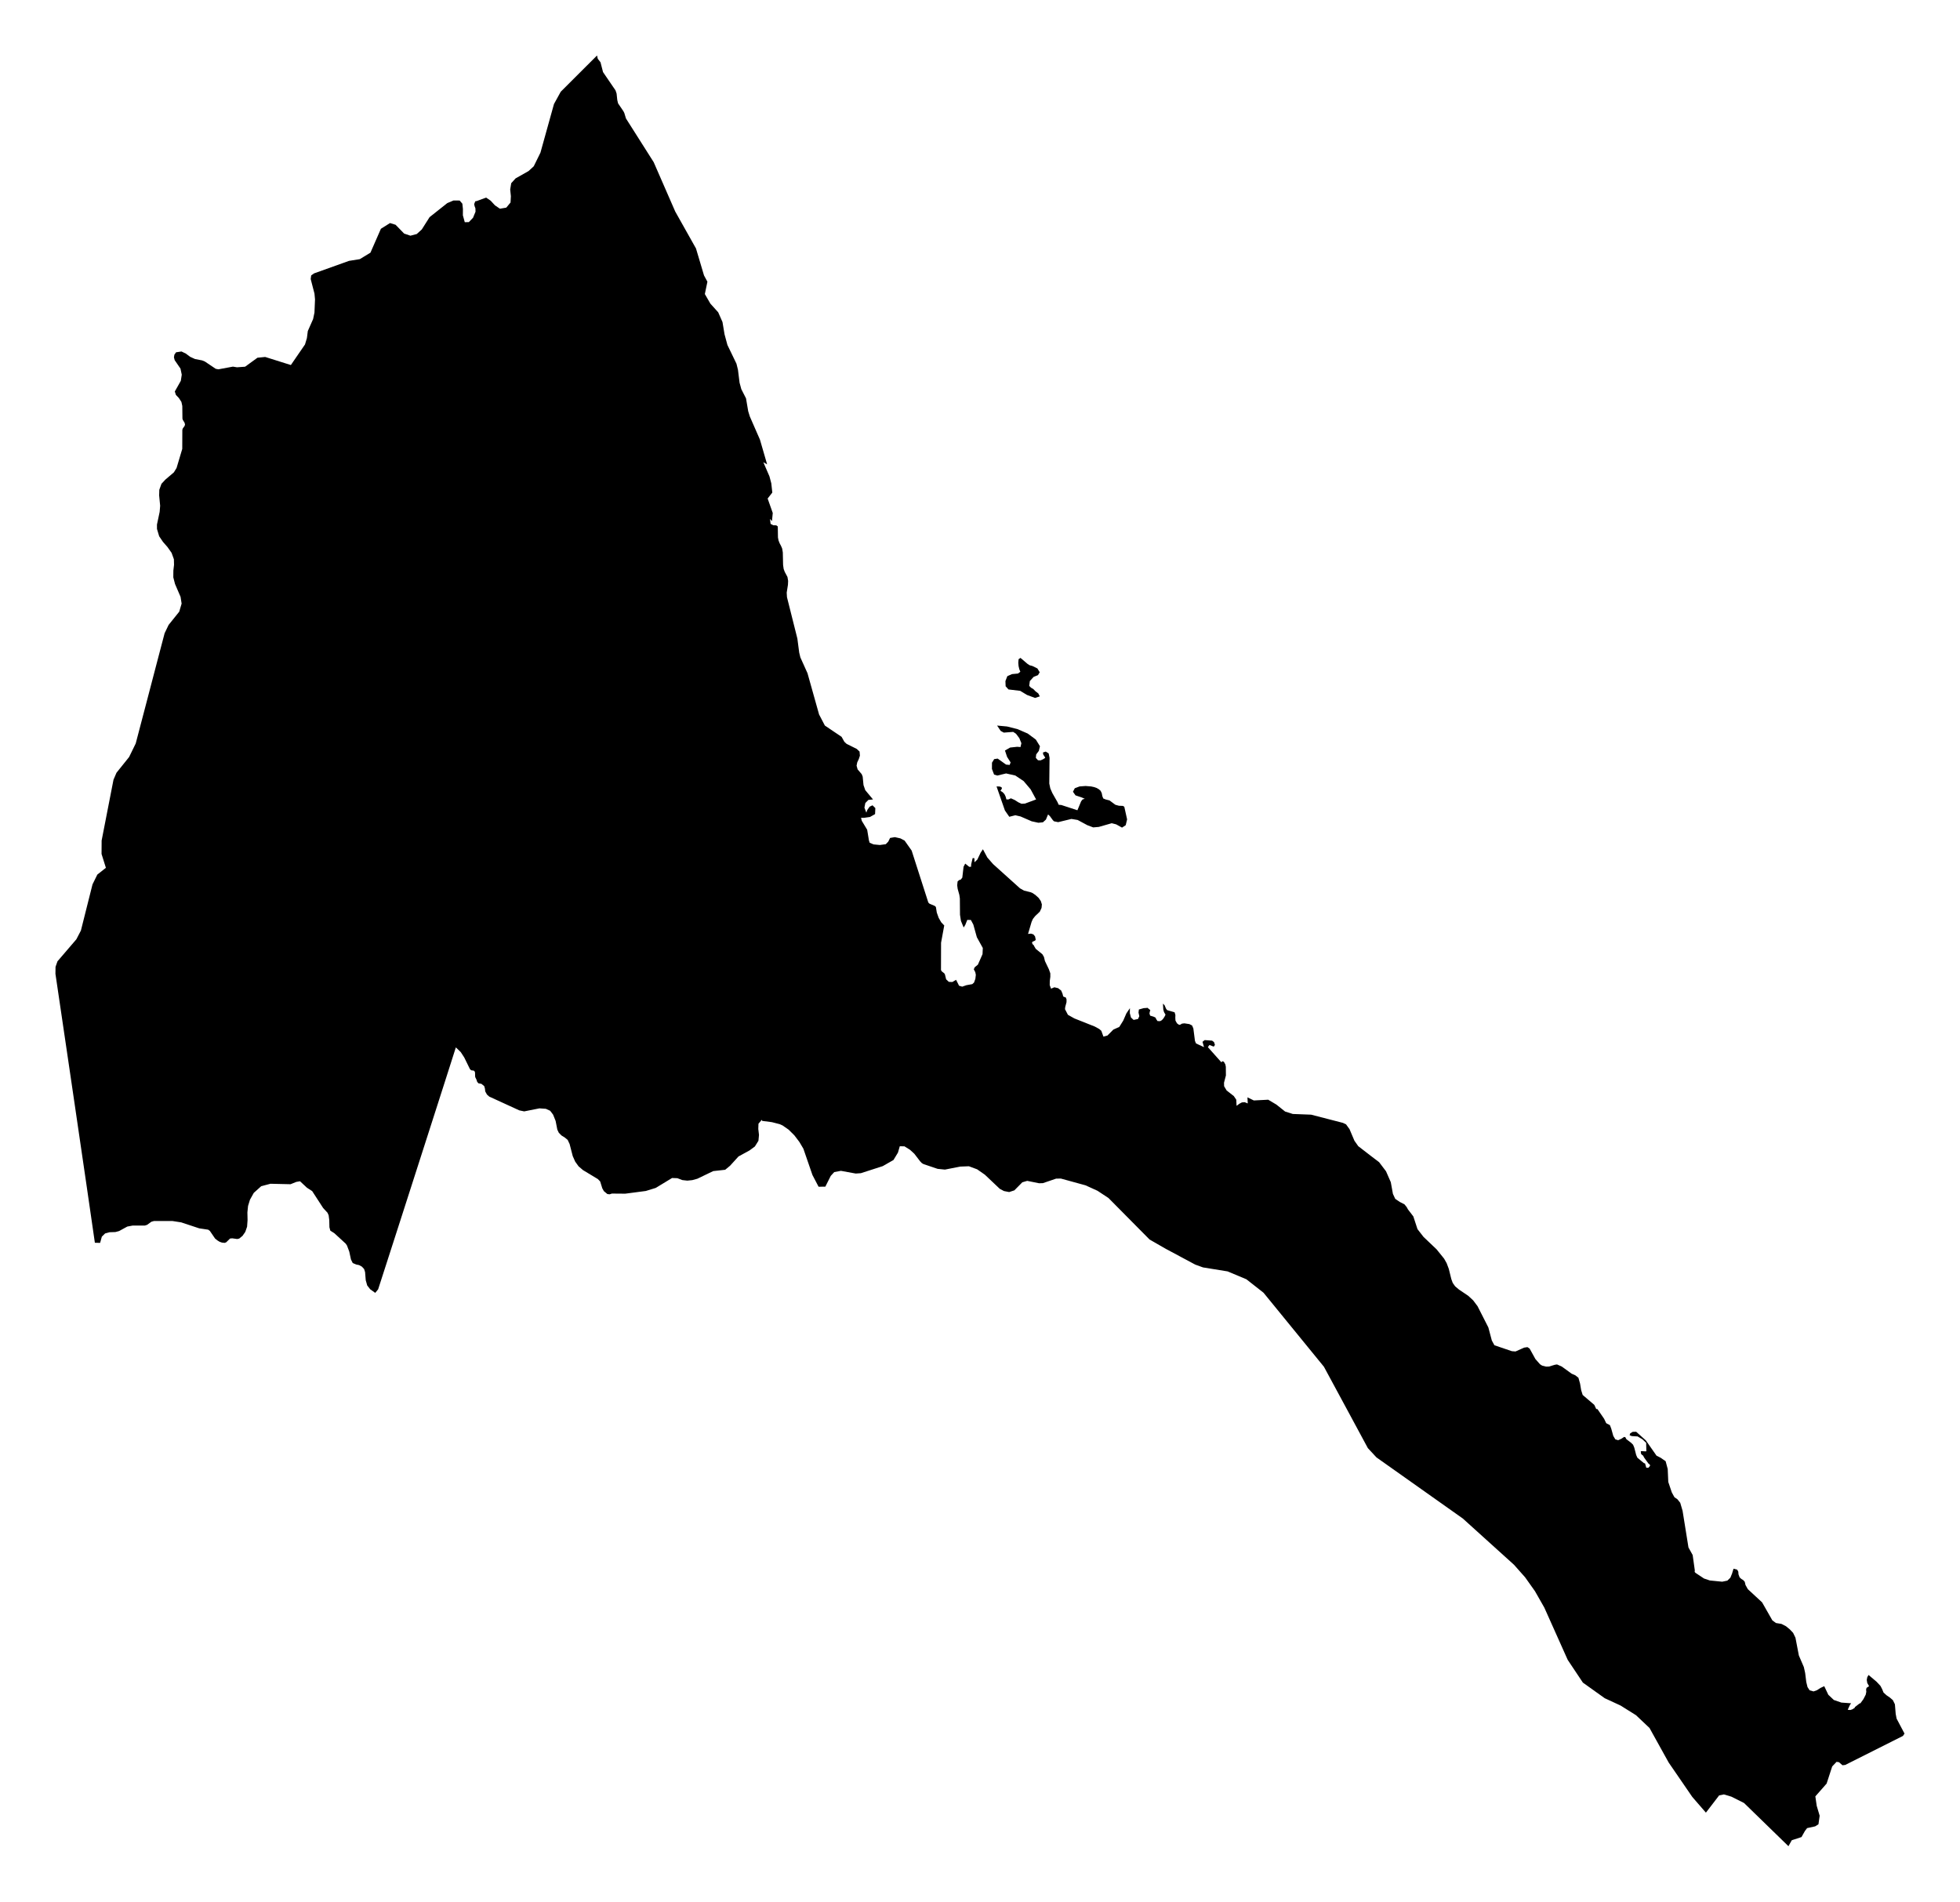
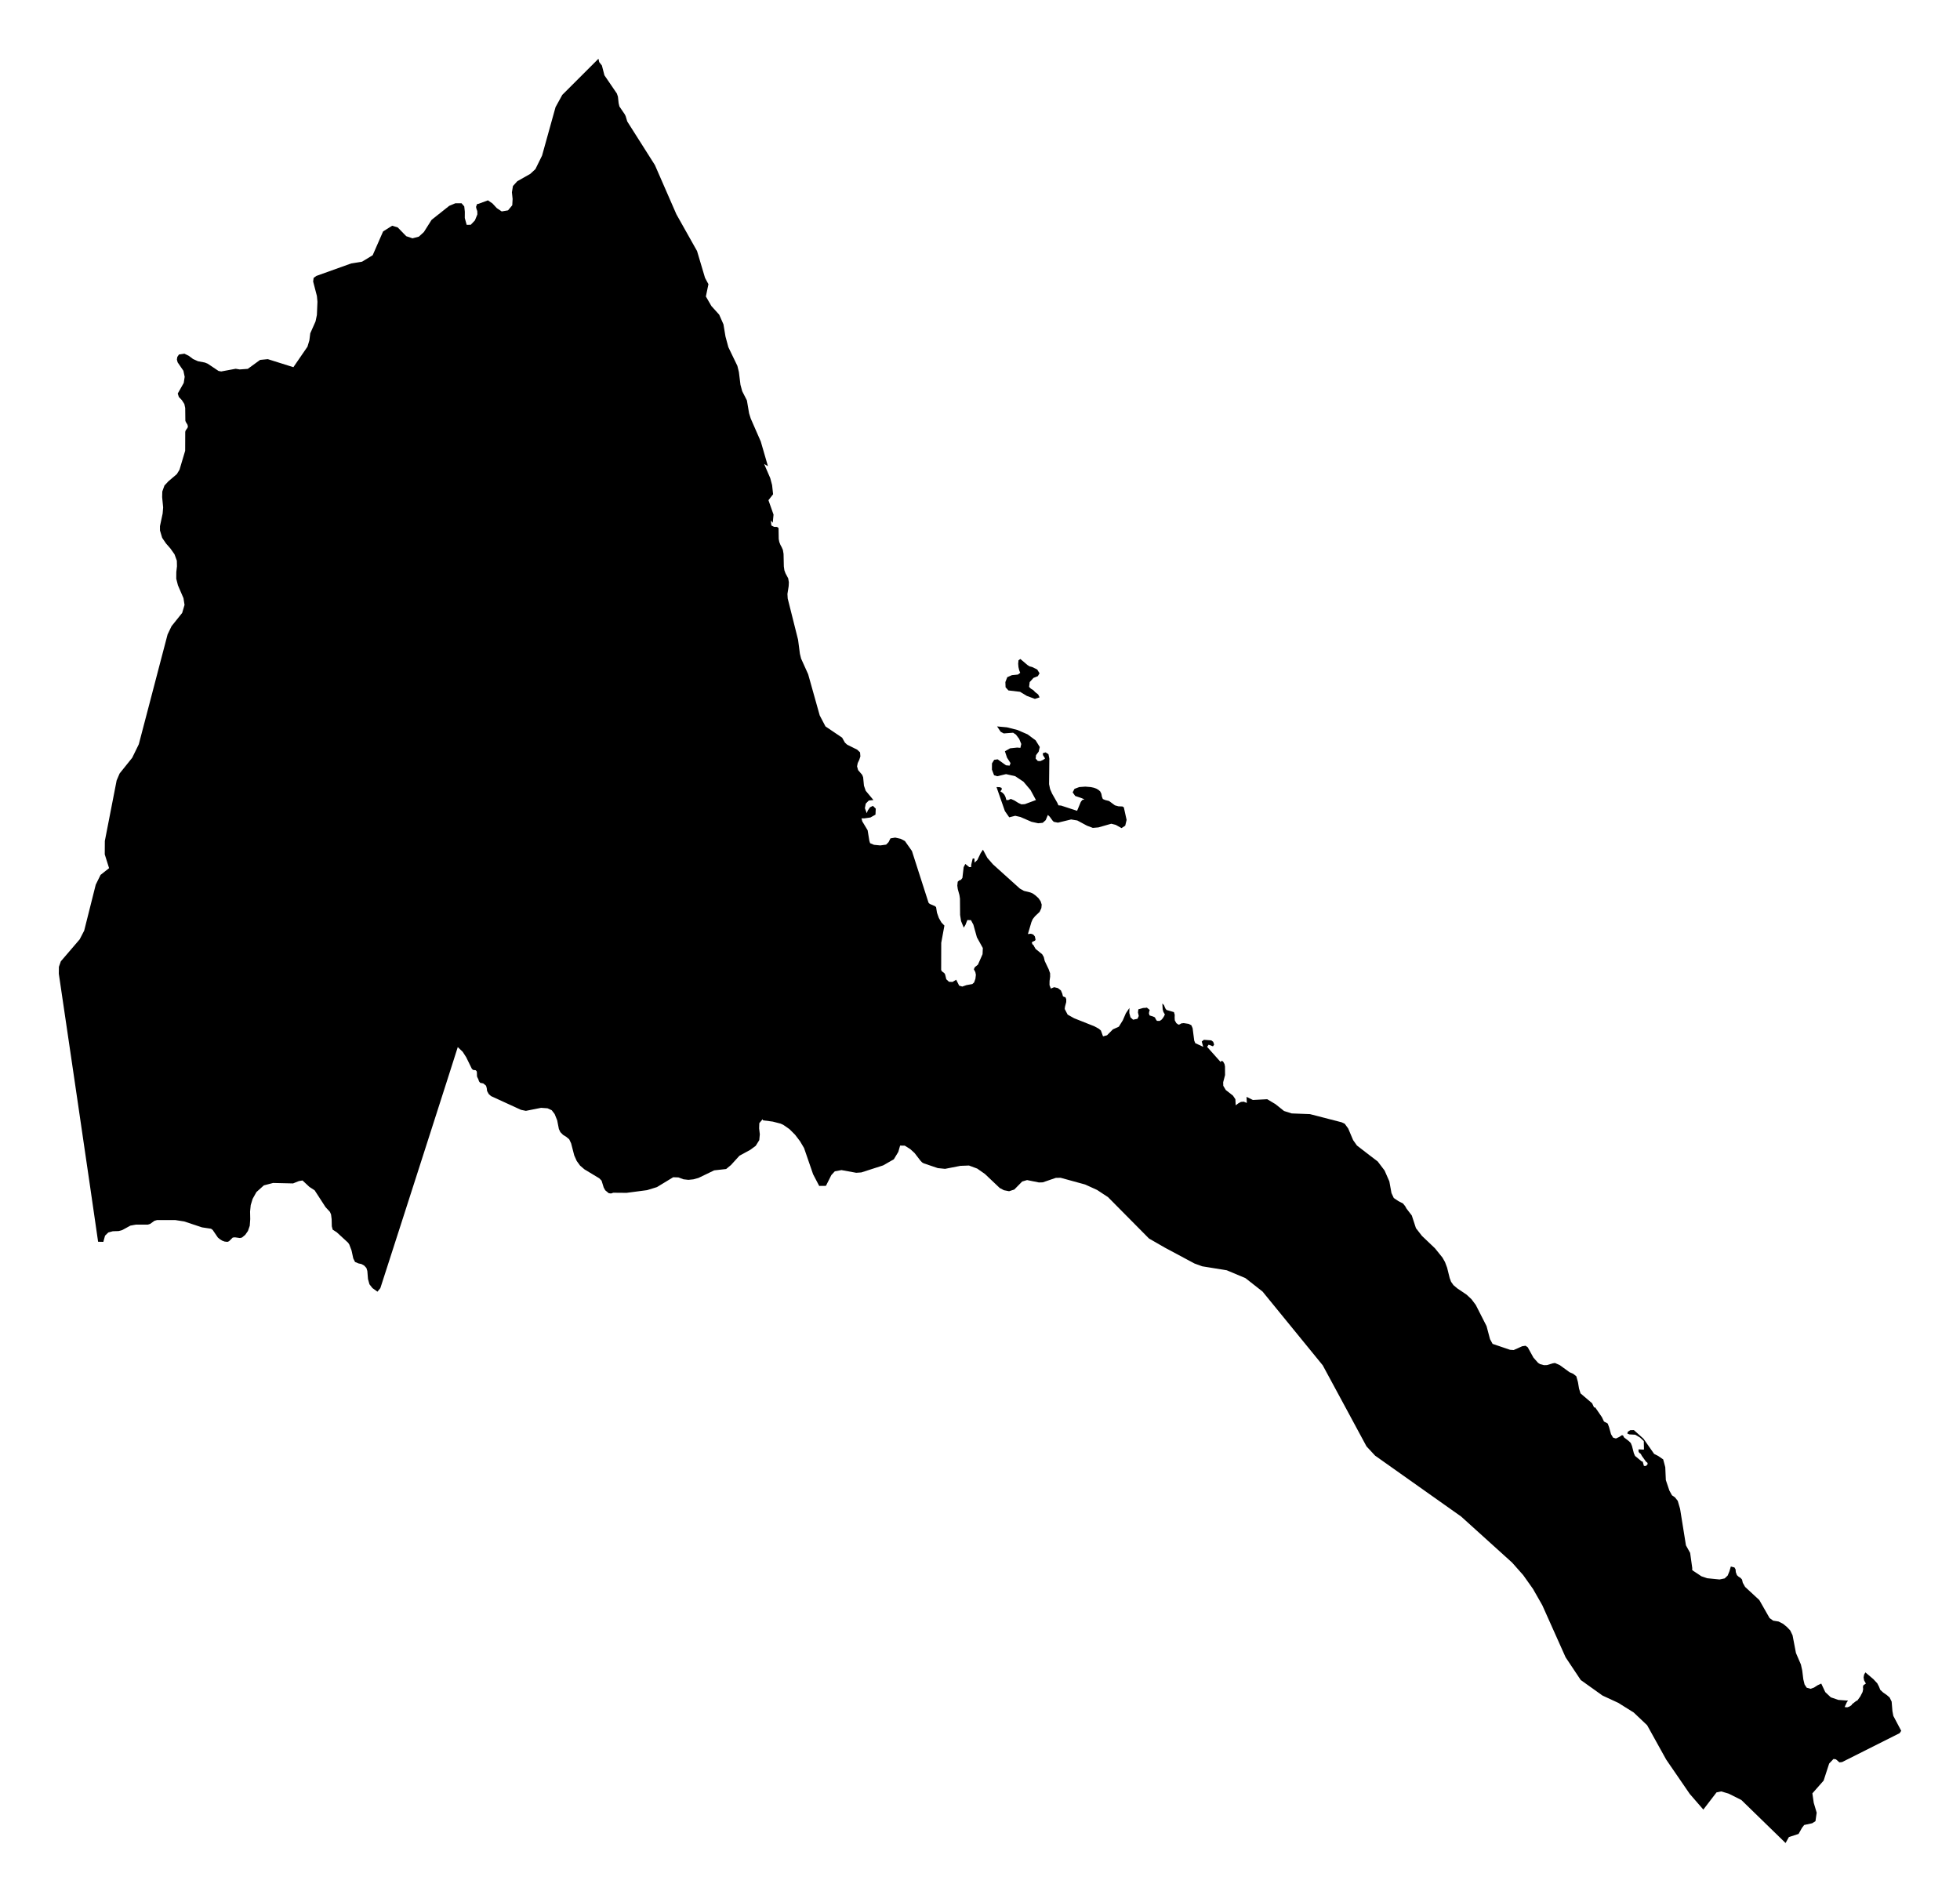
- <svg xmlns="http://www.w3.org/2000/svg" viewBox="5953.67 1889.62 194.48 188.69">
-   <path d="M6142.488,2061.866L6136.762,2064.744L6136.488,2064.775L6136.141,2064.471L6135.9,2064.437L6135.469,2064.891L6134.916,2066.592L6133.797,2067.863L6133.932,2068.799L6134.225,2069.785L6134.105,2070.632L6133.777,2070.838L6132.98,2071.012L6132.764,2071.295L6132.422,2071.901L6131.583,2072.174L6131.458,2072.215L6131.127,2072.806L6126.725,2068.523L6125.462,2067.89L6124.721,2067.669L6124.252,2067.765L6122.938,2069.477L6121.586,2067.918L6119.244,2064.506L6117.341,2061.076L6116.003,2059.809L6114.465,2058.847L6112.897,2058.122L6110.73,2056.575L6109.224,2054.316L6106.904,2049.132L6105.976,2047.504L6105,2046.128L6103.896,2044.882L6101.758,2042.95L6098.819,2040.294L6093.996,2036.881L6090.248,2034.228L6089.395,2033.308L6087.32,2029.46L6085.037,2025.235L6082.022,2021.54L6079.042,2017.889L6077.343,2016.555L6075.482,2015.773L6073.036,2015.377L6072.265,2015.097L6069.343,2013.533L6067.736,2012.609L6065.82,2010.675L6063.66,2008.493L6062.568,2007.773L6061.379,2007.232L6058.935,2006.561L6058.461,2006.568L6057.155,2007.015L6056.772,2007.027L6056.138,2006.899L6055.595,2006.789L6055.11,2006.931L6054.32,2007.731L6053.803,2007.9L6053.29,2007.801L6052.872,2007.579L6051.393,2006.178L6050.627,2005.644L6049.808,2005.34L6048.954,2005.373L6048.633,2005.436L6047.428,2005.671L6046.705,2005.598L6045.301,2005.123L6045.144,2005.032L6044.971,2004.852L6044.39,2004.096L6043.963,2003.706L6043.414,2003.363L6042.95,2003.356L6042.769,2003.985L6042.325,2004.719L6041.257,2005.329L6039.087,2006.028L6038.578,2006.063L6037.111,2005.795L6036.448,2005.917L6036.101,2006.295L6035.564,2007.364L6034.893,2007.372L6034.284,2006.207L6033.384,2003.597L6032.984,2002.923L6032.491,2002.274L6031.923,2001.71L6031.318,2001.29L6031.043,2001.166L6030.268,2000.966L6029.302,2000.84L6029.258,2000.731L6028.929,2001.119L6028.911,2001.643L6028.98,2002.23L6028.926,2002.81L6028.572,2003.378L6028.04,2003.771L6026.949,2004.367L6026.105,2005.293L6025.626,2005.689L6024.436,2005.821L6022.868,2006.577L6022.364,2006.716L6021.869,2006.767L6021.378,2006.712L6020.881,2006.525L6020.355,2006.506L6018.736,2007.489L6017.75,2007.793L6015.711,2008.061L6014.386,2008.05L6014.161,2008.124L6013.935,2008.096L6013.589,2007.809L6013.432,2007.527L6013.221,2006.847L6012.994,2006.613L6011.513,2005.72L6011.077,2005.345L6010.743,2004.881L6010.498,2004.328L6010.189,2003.134L6009.999,2002.729L6009.708,2002.486L6009.385,2002.287L6009.117,2002.015L6008.97,2001.707L6008.801,2000.842L6008.741,2000.692L6008.55,2000.217L6008.258,1999.834L6007.836,1999.641L6007.198,1999.595L6005.683,1999.896L6005.192,1999.793L6002.216,1998.428L6001.985,1998.223L6001.818,1997.914L6001.787,1997.638L6001.717,1997.392L6001.443,1997.165L6001.138,1997.107L6001.015,1996.956L6000.947,1996.746L6000.834,1996.518L6000.813,1996.421L6000.806,1996.088L6000.786,1995.959L6000.687,1995.852L6000.425,1995.818L6000.303,1995.707L5999.738,1994.553L5999.388,1994.012L5998.901,1993.546L5997.941,1996.556L5996.41,2001.33L5994.89,2006.064L5993.407,2010.677L5992.046,2014.901L5991.19,2017.552L5990.902,2017.903L5990.404,2017.547L5990.107,2017.169L5989.96,2016.647L5989.895,2015.843L5989.801,2015.542L5989.583,2015.304L5989.301,2015.148L5989.021,2015.091L5988.67,2014.943L5988.494,2014.59L5988.324,2013.803L5988.101,2013.212L5987.977,2013.024L5986.846,2011.985L5986.446,2011.729L5986.357,2011.394L5986.34,2010.677L5986.28,2010.208L5986.167,2009.953L5985.735,2009.486L5984.646,2007.807L5984.124,2007.468L5983.441,2006.829L5983.074,2006.892L5982.498,2007.123L5980.508,2007.077L5979.591,2007.317L5978.851,2007.982L5978.472,2008.661L5978.282,2009.282L5978.218,2009.922L5978.234,2010.677L5978.187,2011.336L5978.007,2011.855L5977.735,2012.246L5977.41,2012.513L5977.204,2012.56L5976.712,2012.491L5976.494,2012.513L5976.118,2012.882L5975.962,2012.943L5975.686,2012.913L5975.449,2012.827L5975.232,2012.692L5975.011,2012.513L5974.492,2011.753L5974.329,2011.634L5973.432,2011.499L5971.654,2010.909L5970.785,2010.774L5968.949,2010.774L5968.691,2010.846L5968.269,2011.152L5968.044,2011.224L5966.833,2011.224L5966.299,2011.325L5965.487,2011.769L5965.119,2011.868L5964.548,2011.886L5964.1,2012.006L5963.775,2012.325L5963.604,2012.943L5963.084,2012.931L5962.245,2007.147L5961.673,2003.248L5961.095,1999.297L5960.646,1996.245L5960.39,1994.505L5959.612,1989.231L5959.171,1986.245L5959.18,1985.554L5959.372,1985.006L5961.248,1982.819L5961.698,1981.951L5962.849,1977.371L5963.329,1976.398L5964.177,1975.728L5963.746,1974.354L5963.754,1973.023L5964.93,1966.992L5965.227,1966.297L5966.479,1964.737L5967.136,1963.391L5968.225,1959.241L5969.249,1955.326L5970.003,1952.454L5970.398,1951.63L5971.455,1950.312L5971.691,1949.512L5971.586,1948.841L5971.036,1947.566L5970.866,1946.903L5970.872,1946.231L5970.938,1945.667L5970.925,1945.11L5970.727,1944.564L5970.694,1944.474L5970.286,1943.896L5969.841,1943.388L5969.464,1942.832L5969.246,1942.103L5969.244,1941.67L5969.511,1940.413L5969.561,1939.805L5969.461,1938.778L5969.477,1938.219L5969.691,1937.625L5970.077,1937.209L5970.924,1936.488L5971.19,1936.053L5971.754,1934.162L5971.761,1932.277L5971.804,1932.137L5971.985,1931.885L5972.028,1931.755L5971.986,1931.571L5971.814,1931.288L5971.772,1931.167L5971.758,1929.903L5971.671,1929.502L5971.419,1929.113L5971.124,1928.804L5971.015,1928.464L5971.612,1927.406L5971.705,1926.797L5971.578,1926.195L5971.004,1925.358L5970.929,1925.078L5970.971,1924.827L5970.973,1924.813L5971.138,1924.577L5971.679,1924.495L5972.116,1924.708L5972.536,1925.024L5973.025,1925.246L5973.721,1925.379L5974.003,1925.495L5975.075,1926.214L5975.343,1926.265L5976.781,1925.998L5977.183,1926.064L5977.99,1926.006L5979.217,1925.114L5979.984,1925.039L5982.531,1925.84L5983.933,1923.799L5984.122,1923.17L5984.212,1922.467L5984.737,1921.282L5984.872,1920.637L5984.927,1919.324L5984.873,1918.751L5984.498,1917.308L5984.546,1916.949L5984.823,1916.75L5988.298,1915.505L5989.37,1915.334L5990.427,1914.691L5991.465,1912.32L5992.369,1911.752L5992.922,1911.923L5993.77,1912.796L5994.393,1913.007L5995.022,1912.841L5995.523,1912.385L5996.295,1911.166L5998.027,1909.792L5998.052,1909.772L5998.665,1909.514L5999.279,1909.517L5999.547,1909.831L5999.603,1910.355L5999.599,1910.985L5999.787,1911.666L6000.188,1911.661L6000.606,1911.226L6000.853,1910.624L6000.843,1910.293L6000.763,1910.077L6000.719,1909.877L6000.825,1909.595L6000.981,1909.566L6001.905,1909.225L6002.355,1909.533L6002.787,1910L6003.277,1910.329L6003.904,1910.222L6004.327,1909.714L6004.362,1909.09L6004.293,1908.423L6004.394,1907.801L6004.829,1907.32L6006.116,1906.593L6006.631,1906.119L6007.295,1904.767L6008.638,1899.941L6009.31,1898.72L6012.91,1895.125L6012.985,1895.455L6013.255,1895.799L6013.505,1896.772L6014.744,1898.587L6014.851,1898.903L6014.92,1899.549L6014.999,1899.878L6015.526,1900.653L6015.618,1900.835L6015.779,1901.371L6018.531,1905.71L6020.672,1910.614L6022.729,1914.273L6023.524,1916.946L6023.863,1917.574L6023.608,1918.797L6024.156,1919.747L6024.934,1920.61L6025.359,1921.574L6025.562,1922.791L6025.848,1923.85L6026.745,1925.707L6026.895,1926.315L6027.053,1927.593L6027.227,1928.233L6027.694,1929.149L6027.911,1930.429L6028.072,1930.948L6029.076,1933.243L6029.788,1935.697L6029.411,1935.482L6030.019,1936.888L6030.202,1937.58L6030.302,1938.494L6029.839,1939.086L6030.346,1940.521L6030.268,1941.328L6030.074,1941.113L6030.132,1941.602L6030.401,1941.738L6030.695,1941.747L6030.845,1941.855L6030.863,1942.95L6030.918,1943.243L6031.031,1943.531L6031.161,1943.773L6031.28,1944.047L6031.344,1944.437L6031.372,1945.682L6031.429,1946.077L6031.538,1946.368L6031.806,1946.869L6031.872,1947.26L6031.853,1947.646L6031.73,1948.425L6031.757,1948.873L6032.789,1952.983L6032.971,1954.375L6033.087,1954.851L6033.793,1956.417L6034.944,1960.517L6035.518,1961.613L6037.176,1962.731L6037.449,1963.219L6037.672,1963.428L6038.679,1963.93L6038.961,1964.195L6038.994,1964.602L6038.881,1964.944L6038.73,1965.259L6038.664,1965.592L6038.768,1965.963L6039.171,1966.432L6039.269,1966.676L6039.35,1967.514L6039.524,1968.019L6040.294,1968.944L6039.834,1968.991L6039.531,1969.3L6039.442,1969.758L6039.631,1970.252L6039.731,1969.983L6039.959,1969.661L6040.245,1969.525L6040.525,1969.802L6040.498,1970.398L6039.993,1970.682L6039.395,1970.768L6039.106,1970.77L6039.182,1971.068L6039.715,1971.951L6039.89,1973.012L6039.962,1973.241L6040.35,1973.404L6040.975,1973.464L6041.561,1973.384L6041.804,1973.134L6041.988,1972.764L6042.462,1972.684L6043.012,1972.807L6043.429,1973.027L6044.127,1974.016L6045.783,1979.173L6045.9,1979.288L6046.415,1979.505L6046.533,1979.612L6046.622,1980.165L6046.807,1980.688L6047.062,1981.134L6047.362,1981.448L6047.046,1983.164L6047.039,1985.864L6047.105,1985.992L6047.366,1986.197L6047.433,1986.314L6047.55,1986.794L6047.817,1987.042L6048.168,1987.059L6048.537,1986.84L6048.832,1987.428L6049.144,1987.519L6049.559,1987.375L6050.141,1987.27L6050.319,1987.111L6050.45,1986.744L6050.496,1986.348L6050.444,1986.087L6050.295,1985.795L6050.388,1985.591L6050.701,1985.336L6051.161,1984.294L6051.188,1983.682L6050.598,1982.616L6050.246,1981.353L6050.003,1980.902L6049.647,1980.896L6049.455,1981.381L6049.289,1981.65L6049.021,1981L6048.925,1980.387L6048.911,1978.761L6048.859,1978.41L6048.694,1977.813L6048.646,1977.462L6048.688,1977.078L6048.83,1976.952L6049.006,1976.891L6049.154,1976.7L6049.279,1975.624L6049.443,1975.31L6049.838,1975.625L6050.022,1975.625L6050.036,1975.374L6050.18,1974.767L6050.342,1974.767L6050.357,1974.867L6050.362,1975.177L6050.646,1974.91L6050.968,1974.237L6051.199,1973.887L6051.635,1974.702L6052.205,1975.356L6054.877,1977.762L6055.281,1977.99L6055.906,1978.143L6056.125,1978.23L6056.403,1978.42L6056.73,1978.715L6056.946,1979.03L6057.05,1979.36L6057.017,1979.709L6056.841,1980.083L6056.382,1980.519L6056.156,1980.804L6056.025,1981.103L6055.677,1982.288L6055.975,1982.257L6056.205,1982.333L6056.37,1982.529L6056.439,1982.854L6056.378,1982.948L6056.108,1983.067L6056.072,1983.167L6056.127,1983.303L6056.259,1983.428L6056.289,1983.509L6056.444,1983.77L6057.1,1984.304L6057.257,1984.576L6057.353,1984.976L6057.743,1985.792L6057.887,1986.197L6057.889,1986.548L6057.834,1986.959L6057.828,1987.368L6057.961,1987.72L6058.289,1987.582L6058.66,1987.67L6058.966,1987.908L6059.1,1988.227L6059.165,1988.489L6059.286,1988.549L6059.412,1988.581L6059.496,1988.774L6059.494,1989.061L6059.367,1989.532L6059.342,1989.752L6059.634,1990.313L6060.274,1990.672L6062.299,1991.477L6062.741,1991.719L6062.947,1991.9L6063.158,1992.478L6063.555,1992.37L6064.138,1991.783L6064.732,1991.514L6065.125,1990.884L6065.434,1990.172L6065.786,1989.652L6065.776,1990.152L6065.893,1990.586L6066.153,1990.82L6066.588,1990.728L6066.717,1990.451L6066.638,1990.093L6066.675,1989.786L6067.151,1989.652L6067.439,1989.633L6067.519,1989.614L6067.81,1989.848L6067.771,1989.956L6067.725,1990.178L6067.791,1990.394L6068.123,1990.494L6068.322,1990.586L6068.412,1990.772L6068.525,1990.933L6068.781,1990.943L6068.953,1990.847L6069.102,1990.682L6069.224,1990.49L6069.317,1990.298L6069.169,1990.044L6069.098,1989.793L6069.063,1989.204L6069.221,1989.36L6069.367,1989.701L6069.479,1989.848L6070.219,1990.063L6070.298,1990.331L6070.289,1990.605L6070.305,1990.884L6070.456,1991.159L6070.669,1991.312L6070.803,1991.281L6070.949,1991.189L6071.19,1991.159L6071.685,1991.235L6071.952,1991.37L6072.08,1991.666L6072.239,1992.899L6072.343,1993.154L6073.137,1993.521L6072.988,1992.992L6073.205,1992.821L6073.94,1992.876L6074.13,1993.021L6074.222,1993.298L6074.104,1993.471L6073.677,1993.306L6073.521,1993.521L6074.88,1995.046L6074.89,1994.974L6074.979,1994.918L6075.109,1994.975L6075.257,1995.241L6075.303,1995.477L6075.31,1996.333L6075.122,1997.048L6075.132,1997.4L6075.382,1997.82L6076.095,1998.377L6076.338,1998.737L6076.369,1999.344L6076.644,1999.139L6076.895,1999.006L6077.169,1998.983L6077.477,1999.107L6077.448,1998.502L6078.079,1998.811L6079.509,1998.738L6080.324,1999.224L6081.183,1999.91L6081.947,2000.152L6083.764,2000.221L6086.916,2001.034L6087.229,2001.18L6087.575,2001.658L6088.064,2002.812L6088.442,2003.347L6089.682,2004.305L6090.513,2004.937L6091.197,2005.839L6091.671,2006.921L6091.882,2008.082L6092.111,2008.574L6092.568,2008.884L6093.025,2009.117L6093.243,2009.383L6093.372,2009.619L6093.906,2010.315L6094.319,2011.578L6094.915,2012.346L6096.212,2013.581L6096.96,2014.507L6097.213,2014.955L6097.424,2015.516L6097.678,2016.54L6097.816,2016.914L6098.055,2017.253L6098.438,2017.576L6099.359,2018.197L6099.847,2018.65L6100.276,2019.221L6101.351,2021.333L6101.697,2022.634L6101.953,2023.102L6103.689,2023.691L6104.049,2023.717L6104.897,2023.337L6105.23,2023.287L6105.449,2023.435L6106.02,2024.47L6106.478,2024.988L6106.683,2025.119L6107.073,2025.22L6107.368,2025.212L6107.957,2025.036L6108.165,2025.005L6108.639,2025.215L6109.619,2025.925L6109.975,2026.079L6110.288,2026.326L6110.451,2026.902L6110.56,2027.554L6110.709,2028.031L6111.864,2029.017L6112.056,2029.429L6112.175,2029.434L6112.837,2030.396L6113.041,2030.826L6113.104,2030.868L6113.35,2030.991L6113.418,2031.039L6113.553,2031.402L6113.747,2032.097L6113.951,2032.437L6114.233,2032.524L6114.557,2032.373L6114.824,2032.197L6114.941,2032.222L6115.045,2032.419L6115.526,2032.788L6115.712,2032.972L6115.832,2033.264L6116.019,2033.991L6116.139,2034.26L6116.787,2034.796L6116.9,2034.827L6117.023,2035.258L6117.235,2035.256L6117.397,2035.065L6117.372,2034.944L6117.226,2034.826L6116.815,2034.255L6116.714,2034.067L6116.659,2034.012L6116.571,2033.959L6116.494,2033.848L6116.477,2033.617L6116.562,2033.606L6116.937,2033.629L6117.028,2033.617L6117.009,2032.783L6116.632,2032.427L6116.159,2032.148L6115.58,2032.115L6115.366,2032.028L6115.423,2031.847L6115.665,2031.694L6116.02,2031.685L6116.978,2032.542L6118.04,2034.059L6118.439,2034.26L6118.941,2034.606L6119.148,2035.381L6119.204,2036.663L6119.554,2037.703L6119.815,2038.179L6120.111,2038.382L6120.389,2038.73L6120.623,2039.528L6121.207,2043.166L6121.624,2043.916L6121.838,2045.444L6121.82,2045.588L6121.894,2045.677L6122.748,2046.245L6123.326,2046.44L6124.555,2046.562L6125.065,2046.455L6125.363,2046.17L6125.531,2045.759L6125.677,2045.273L6126.038,2045.365L6126.15,2045.563L6126.171,2045.832L6126.283,2046.131L6126.45,2046.286L6126.637,2046.4L6126.791,2046.568L6126.867,2046.893L6127.098,2047.303L6128.513,2048.612L6129.535,2050.405L6129.893,2050.662L6130.433,2050.75L6130.884,2050.981L6131.266,2051.296L6131.59,2051.637L6131.824,2052.122L6132.161,2053.883L6132.655,2055.031L6132.786,2055.621L6132.896,2056.512L6133.019,2057.016L6133.23,2057.339L6133.617,2057.449L6133.962,2057.326L6134.305,2057.104L6134.68,2056.928L6135.082,2057.78L6135.632,2058.298L6136.38,2058.556L6137.349,2058.626L6137.229,2058.786L6137.01,2059.27L6137.267,2059.293L6137.472,2059.224L6137.732,2059.055L6137.702,2059.018L6138.187,2058.641L6138.269,2058.626L6138.566,2058.216L6138.796,2057.769L6138.854,2057.481L6138.833,2057.269L6138.878,2057.095L6139.127,2056.928L6138.949,2056.614L6138.898,2056.31L6138.949,2056.036L6139.077,2055.816L6139.874,2056.49L6140.261,2056.906L6140.429,2057.231L6140.561,2057.559L6140.854,2057.826L6141.202,2058.066L6141.489,2058.314L6141.691,2058.726L6141.769,2059.677L6141.859,2060.149L6142.644,2061.633ZM6064.691,1969.569L6065.086,1969.584L6065.228,1969.668L6065.506,1970.922L6065.369,1971.497L6065.002,1971.739L6064.993,1971.734L6064.422,1971.416L6064.232,1971.367L6063.98,1971.303L6062.698,1971.67L6062.144,1971.718L6061.559,1971.498L6060.598,1970.98L6059.98,1970.878L6058.667,1971.197L6058.398,1971.143L6058.25,1971.112L6058.137,1970.998L6057.966,1970.765L6057.851,1970.606L6057.784,1970.542L6057.667,1970.431L6057.665,1970.428L6057.449,1970.945L6057.153,1971.212L6056.701,1971.257L6056.037,1971.112L6054.927,1970.63L6054.786,1970.598L6054.415,1970.513L6053.82,1970.663L6053.816,1970.663L6053.571,1970.312L6053.383,1970.04L6052.551,1967.654L6052.857,1967.661L6053.048,1967.729L6053.08,1967.847L6053.085,1967.865L6052.937,1968.084L6053.16,1968.226L6053.334,1968.415L6053.399,1968.547L6053.45,1968.652L6053.531,1968.944L6053.533,1968.944L6053.729,1968.944L6053.977,1968.831L6054.338,1968.991L6054.724,1969.233L6055.032,1969.374L6055.034,1969.373L6055.372,1969.354L6056.477,1968.944L6055.935,1967.945L6055.239,1967.122L6054.412,1966.569L6053.498,1966.364L6052.625,1966.574L6052.306,1966.474L6052.094,1965.915L6052.099,1965.294L6052.317,1964.942L6052.664,1964.89L6053.325,1965.363L6053.497,1965.485L6053.854,1965.518L6053.946,1965.267L6053.597,1964.721L6053.422,1964.195L6053.386,1964.089L6053.899,1963.794L6054.6,1963.72L6054.894,1963.743L6054.929,1963.745L6055.016,1963.362L6054.811,1962.861L6054.484,1962.427L6054.206,1962.243L6054.204,1962.241L6053.271,1962.312L6052.962,1962.144L6052.609,1961.616L6052.607,1961.613L6053.591,1961.704L6054.644,1961.97L6055.643,1962.404L6056.26,1962.861L6056.449,1963.002L6056.725,1963.449L6056.86,1963.668L6056.858,1963.67L6056.748,1964.126L6056.487,1964.473L6056.45,1964.819L6056.665,1965.056L6056.919,1965.067L6057.166,1964.956L6057.38,1964.819L6057.328,1964.704L6057.186,1964.491L6057.154,1964.287L6057.433,1964.195L6057.723,1964.376L6057.805,1964.782L6057.811,1964.816L6057.785,1967.368L6057.886,1967.85L6058.048,1968.22L6058.083,1968.303L6058.605,1969.218L6058.717,1969.472L6058.98,1969.495L6060.575,1970.017L6060.941,1969.136L6061.086,1968.944L6061.307,1968.877L6060.937,1968.723L6060.385,1968.538L6060.135,1968.181L6060.133,1968.18L6060.316,1967.831L6060.787,1967.654L6061.387,1967.609L6061.937,1967.654L6062.241,1967.719L6062.488,1967.807L6062.594,1967.869L6062.695,1967.927L6062.875,1968.084L6062.992,1968.322L6063.046,1968.607L6063.139,1968.845L6063.375,1968.944L6063.76,1969.041L6064.341,1969.472ZM6056.23,1956.784L6055.854,1957.199L6055.794,1957.675L6055.971,1957.855L6056.21,1957.998L6056.41,1958.208L6056.697,1958.429L6056.843,1958.718L6056.373,1958.872L6055.572,1958.575L6054.897,1958.167L6053.738,1958.03L6053.453,1957.716L6053.433,1957.196L6053.622,1956.712L6054.084,1956.507L6054.683,1956.45L6054.912,1956.276L6054.807,1956.012L6054.736,1955.705L6054.708,1955.374L6054.74,1955.028L6054.927,1954.898L6055.635,1955.501L6055.838,1955.63L6056.108,1955.701L6056.605,1955.946L6056.834,1956.322L6056.665,1956.609Z" fill="#000000" />
+ <svg xmlns="http://www.w3.org/2000/svg" viewBox="0 0 1000.00 970.33">
+   <g transform="translate(30.00 30.00) scale(5.123386) translate(-5959.17 -1895.13)">
+     <path d="M6142.488,2061.866L6136.762,2064.744L6136.488,2064.775L6136.141,2064.471L6135.9,2064.437L6135.469,2064.891L6134.916,2066.592L6133.797,2067.863L6133.932,2068.799L6134.225,2069.785L6134.105,2070.632L6133.777,2070.838L6132.98,2071.012L6132.764,2071.295L6132.422,2071.901L6131.583,2072.174L6131.458,2072.215L6131.127,2072.806L6126.725,2068.523L6125.462,2067.89L6124.721,2067.669L6124.252,2067.765L6122.938,2069.477L6121.586,2067.918L6119.244,2064.506L6117.341,2061.076L6116.003,2059.809L6114.465,2058.847L6112.897,2058.122L6110.73,2056.575L6109.224,2054.316L6106.904,2049.132L6105.976,2047.504L6105,2046.128L6103.896,2044.882L6101.758,2042.95L6098.819,2040.294L6093.996,2036.881L6090.248,2034.228L6089.395,2033.308L6087.32,2029.46L6085.037,2025.235L6082.022,2021.54L6079.042,2017.889L6077.343,2016.555L6075.482,2015.773L6073.036,2015.377L6072.265,2015.097L6069.343,2013.533L6067.736,2012.609L6065.82,2010.675L6063.66,2008.493L6062.568,2007.773L6061.379,2007.232L6058.935,2006.561L6058.461,2006.568L6057.155,2007.015L6056.772,2007.027L6056.138,2006.899L6055.595,2006.789L6055.11,2006.931L6054.32,2007.731L6053.803,2007.9L6053.29,2007.801L6052.872,2007.579L6051.393,2006.178L6050.627,2005.644L6049.808,2005.34L6048.954,2005.373L6048.633,2005.436L6047.428,2005.671L6046.705,2005.598L6045.301,2005.123L6045.144,2005.032L6044.971,2004.852L6044.39,2004.096L6043.963,2003.706L6043.414,2003.363L6042.95,2003.356L6042.769,2003.985L6042.325,2004.719L6041.257,2005.329L6039.087,2006.028L6038.578,2006.063L6037.111,2005.795L6036.448,2005.917L6036.101,2006.295L6035.564,2007.364L6034.893,2007.372L6034.284,2006.207L6033.384,2003.597L6032.984,2002.923L6032.491,2002.274L6031.923,2001.71L6031.318,2001.29L6031.043,2001.166L6030.268,2000.966L6029.302,2000.84L6029.258,2000.731L6028.929,2001.119L6028.911,2001.643L6028.98,2002.23L6028.926,2002.81L6028.572,2003.378L6028.04,2003.771L6026.949,2004.367L6026.105,2005.293L6025.626,2005.689L6024.436,2005.821L6022.868,2006.577L6022.364,2006.716L6021.869,2006.767L6021.378,2006.712L6020.881,2006.525L6020.355,2006.506L6018.736,2007.489L6017.75,2007.793L6015.711,2008.061L6014.386,2008.05L6014.161,2008.124L6013.935,2008.096L6013.589,2007.809L6013.432,2007.527L6013.221,2006.847L6012.994,2006.613L6011.513,2005.72L6011.077,2005.345L6010.743,2004.881L6010.498,2004.328L6010.189,2003.134L6009.999,2002.729L6009.708,2002.486L6009.385,2002.287L6009.117,2002.015L6008.97,2001.707L6008.801,2000.842L6008.741,2000.692L6008.55,2000.217L6008.258,1999.834L6007.836,1999.641L6007.198,1999.595L6005.683,1999.896L6005.192,1999.793L6002.216,1998.428L6001.985,1998.223L6001.818,1997.914L6001.787,1997.638L6001.717,1997.392L6001.443,1997.165L6001.138,1997.107L6001.015,1996.956L6000.947,1996.746L6000.834,1996.518L6000.813,1996.421L6000.806,1996.088L6000.786,1995.959L6000.687,1995.852L6000.425,1995.818L6000.303,1995.707L5999.738,1994.553L5999.388,1994.012L5998.901,1993.546L5997.941,1996.556L5996.41,2001.33L5994.89,2006.064L5993.407,2010.677L5992.046,2014.901L5991.19,2017.552L5990.902,2017.903L5990.404,2017.547L5990.107,2017.169L5989.96,2016.647L5989.895,2015.843L5989.801,2015.542L5989.583,2015.304L5989.301,2015.148L5989.021,2015.091L5988.67,2014.943L5988.494,2014.59L5988.324,2013.803L5988.101,2013.212L5987.977,2013.024L5986.846,2011.985L5986.446,2011.729L5986.357,2011.394L5986.34,2010.677L5986.28,2010.208L5986.167,2009.953L5985.735,2009.486L5984.646,2007.807L5984.124,2007.468L5983.441,2006.829L5983.074,2006.892L5982.498,2007.123L5980.508,2007.077L5979.591,2007.317L5978.851,2007.982L5978.472,2008.661L5978.282,2009.282L5978.218,2009.922L5978.234,2010.677L5978.187,2011.336L5978.007,2011.855L5977.735,2012.246L5977.41,2012.513L5977.204,2012.56L5976.712,2012.491L5976.494,2012.513L5976.118,2012.882L5975.962,2012.943L5975.686,2012.913L5975.449,2012.827L5975.232,2012.692L5975.011,2012.513L5974.492,2011.753L5974.329,2011.634L5973.432,2011.499L5971.654,2010.909L5970.785,2010.774L5968.949,2010.774L5968.691,2010.846L5968.269,2011.152L5968.044,2011.224L5966.833,2011.224L5966.299,2011.325L5965.487,2011.769L5965.119,2011.868L5964.548,2011.886L5964.1,2012.006L5963.775,2012.325L5963.604,2012.943L5963.084,2012.931L5962.245,2007.147L5961.673,2003.248L5961.095,1999.297L5960.646,1996.245L5960.39,1994.505L5959.612,1989.231L5959.171,1986.245L5959.18,1985.554L5959.372,1985.006L5961.248,1982.819L5961.698,1981.951L5962.849,1977.371L5963.329,1976.398L5964.177,1975.728L5963.746,1974.354L5963.754,1973.023L5964.93,1966.992L5965.227,1966.297L5966.479,1964.737L5967.136,1963.391L5968.225,1959.241L5969.249,1955.326L5970.003,1952.454L5970.398,1951.63L5971.455,1950.312L5971.691,1949.512L5971.586,1948.841L5971.036,1947.566L5970.866,1946.903L5970.872,1946.231L5970.938,1945.667L5970.925,1945.11L5970.727,1944.564L5970.694,1944.474L5970.286,1943.896L5969.841,1943.388L5969.464,1942.832L5969.246,1942.103L5969.244,1941.67L5969.511,1940.413L5969.561,1939.805L5969.461,1938.778L5969.477,1938.219L5969.691,1937.625L5970.077,1937.209L5970.924,1936.488L5971.19,1936.053L5971.754,1934.162L5971.761,1932.277L5971.804,1932.137L5971.985,1931.885L5972.028,1931.755L5971.986,1931.571L5971.814,1931.288L5971.772,1931.167L5971.758,1929.903L5971.671,1929.502L5971.419,1929.113L5971.124,1928.804L5971.015,1928.464L5971.612,1927.406L5971.705,1926.797L5971.578,1926.195L5971.004,1925.358L5970.929,1925.078L5970.971,1924.827L5970.973,1924.813L5971.138,1924.577L5971.679,1924.495L5972.116,1924.708L5972.536,1925.024L5973.025,1925.246L5973.721,1925.379L5974.003,1925.495L5975.075,1926.214L5975.343,1926.265L5976.781,1925.998L5977.183,1926.064L5977.99,1926.006L5979.217,1925.114L5979.984,1925.039L5982.531,1925.84L5983.933,1923.799L5984.122,1923.17L5984.212,1922.467L5984.737,1921.282L5984.872,1920.637L5984.927,1919.324L5984.873,1918.751L5984.498,1917.308L5984.546,1916.949L5984.823,1916.75L5988.298,1915.505L5989.37,1915.334L5990.427,1914.691L5991.465,1912.32L5992.369,1911.752L5992.922,1911.923L5993.77,1912.796L5994.393,1913.007L5995.022,1912.841L5995.523,1912.385L5996.295,1911.166L5998.027,1909.792L5998.052,1909.772L5998.665,1909.514L5999.279,1909.517L5999.547,1909.831L5999.603,1910.355L5999.599,1910.985L5999.787,1911.666L6000.188,1911.661L6000.606,1911.226L6000.853,1910.624L6000.843,1910.293L6000.763,1910.077L6000.719,1909.877L6000.825,1909.595L6000.981,1909.566L6001.905,1909.225L6002.355,1909.533L6002.787,1910L6003.277,1910.329L6003.904,1910.222L6004.327,1909.714L6004.362,1909.09L6004.293,1908.423L6004.394,1907.801L6004.829,1907.32L6006.116,1906.593L6006.631,1906.119L6007.295,1904.767L6008.638,1899.941L6009.31,1898.72L6012.91,1895.125L6012.985,1895.455L6013.255,1895.799L6013.505,1896.772L6014.744,1898.587L6014.851,1898.903L6014.92,1899.549L6014.999,1899.878L6015.526,1900.653L6015.618,1900.835L6015.779,1901.371L6018.531,1905.71L6020.672,1910.614L6022.729,1914.273L6023.524,1916.946L6023.863,1917.574L6023.608,1918.797L6024.156,1919.747L6024.934,1920.61L6025.359,1921.574L6025.562,1922.791L6025.848,1923.85L6026.745,1925.707L6026.895,1926.315L6027.053,1927.593L6027.227,1928.233L6027.694,1929.149L6027.911,1930.429L6028.072,1930.948L6029.076,1933.243L6029.788,1935.697L6029.411,1935.482L6030.019,1936.888L6030.202,1937.58L6030.302,1938.494L6029.839,1939.086L6030.346,1940.521L6030.268,1941.328L6030.074,1941.113L6030.132,1941.602L6030.401,1941.738L6030.695,1941.747L6030.845,1941.855L6030.863,1942.95L6030.918,1943.243L6031.031,1943.531L6031.161,1943.773L6031.28,1944.047L6031.344,1944.437L6031.372,1945.682L6031.429,1946.077L6031.538,1946.368L6031.806,1946.869L6031.872,1947.26L6031.853,1947.646L6031.73,1948.425L6031.757,1948.873L6032.789,1952.983L6032.971,1954.375L6033.087,1954.851L6033.793,1956.417L6034.944,1960.517L6035.518,1961.613L6037.176,1962.731L6037.449,1963.219L6037.672,1963.428L6038.679,1963.93L6038.961,1964.195L6038.994,1964.602L6038.881,1964.944L6038.73,1965.259L6038.664,1965.592L6038.768,1965.963L6039.171,1966.432L6039.269,1966.676L6039.35,1967.514L6039.524,1968.019L6040.294,1968.944L6039.834,1968.991L6039.531,1969.3L6039.442,1969.758L6039.631,1970.252L6039.731,1969.983L6039.959,1969.661L6040.245,1969.525L6040.525,1969.802L6040.498,1970.398L6039.993,1970.682L6039.395,1970.768L6039.106,1970.77L6039.182,1971.068L6039.715,1971.951L6039.89,1973.012L6039.962,1973.241L6040.35,1973.404L6040.975,1973.464L6041.561,1973.384L6041.804,1973.134L6041.988,1972.764L6042.462,1972.684L6043.012,1972.807L6043.429,1973.027L6044.127,1974.016L6045.783,1979.173L6045.9,1979.288L6046.415,1979.505L6046.533,1979.612L6046.622,1980.165L6046.807,1980.688L6047.062,1981.134L6047.362,1981.448L6047.046,1983.164L6047.039,1985.864L6047.105,1985.992L6047.366,1986.197L6047.433,1986.314L6047.55,1986.794L6047.817,1987.042L6048.168,1987.059L6048.537,1986.84L6048.832,1987.428L6049.144,1987.519L6049.559,1987.375L6050.141,1987.27L6050.319,1987.111L6050.45,1986.744L6050.496,1986.348L6050.444,1986.087L6050.295,1985.795L6050.388,1985.591L6050.701,1985.336L6051.161,1984.294L6051.188,1983.682L6050.598,1982.616L6050.246,1981.353L6050.003,1980.902L6049.647,1980.896L6049.455,1981.381L6049.289,1981.65L6049.021,1981L6048.925,1980.387L6048.911,1978.761L6048.859,1978.41L6048.694,1977.813L6048.646,1977.462L6048.688,1977.078L6048.83,1976.952L6049.006,1976.891L6049.154,1976.7L6049.279,1975.624L6049.443,1975.31L6049.838,1975.625L6050.022,1975.625L6050.036,1975.374L6050.18,1974.767L6050.342,1974.767L6050.357,1974.867L6050.362,1975.177L6050.646,1974.91L6050.968,1974.237L6051.199,1973.887L6051.635,1974.702L6052.205,1975.356L6054.877,1977.762L6055.281,1977.99L6055.906,1978.143L6056.125,1978.23L6056.403,1978.42L6056.73,1978.715L6056.946,1979.03L6057.05,1979.36L6057.017,1979.709L6056.841,1980.083L6056.382,1980.519L6056.156,1980.804L6056.025,1981.103L6055.677,1982.288L6055.975,1982.257L6056.205,1982.333L6056.37,1982.529L6056.439,1982.854L6056.378,1982.948L6056.108,1983.067L6056.072,1983.167L6056.127,1983.303L6056.259,1983.428L6056.289,1983.509L6056.444,1983.77L6057.1,1984.304L6057.257,1984.576L6057.353,1984.976L6057.743,1985.792L6057.887,1986.197L6057.889,1986.548L6057.834,1986.959L6057.828,1987.368L6057.961,1987.72L6058.289,1987.582L6058.66,1987.67L6058.966,1987.908L6059.1,1988.227L6059.165,1988.489L6059.286,1988.549L6059.412,1988.581L6059.496,1988.774L6059.494,1989.061L6059.367,1989.532L6059.342,1989.752L6059.634,1990.313L6060.274,1990.672L6062.299,1991.477L6062.741,1991.719L6062.947,1991.9L6063.158,1992.478L6063.555,1992.37L6064.138,1991.783L6064.732,1991.514L6065.125,1990.884L6065.434,1990.172L6065.786,1989.652L6065.776,1990.152L6065.893,1990.586L6066.153,1990.82L6066.588,1990.728L6066.717,1990.451L6066.638,1990.093L6066.675,1989.786L6067.151,1989.652L6067.439,1989.633L6067.519,1989.614L6067.81,1989.848L6067.771,1989.956L6067.725,1990.178L6067.791,1990.394L6068.123,1990.494L6068.322,1990.586L6068.412,1990.772L6068.525,1990.933L6068.781,1990.943L6068.953,1990.847L6069.102,1990.682L6069.224,1990.49L6069.317,1990.298L6069.169,1990.044L6069.098,1989.793L6069.063,1989.204L6069.221,1989.36L6069.367,1989.701L6069.479,1989.848L6070.219,1990.063L6070.298,1990.331L6070.289,1990.605L6070.305,1990.884L6070.456,1991.159L6070.669,1991.312L6070.803,1991.281L6070.949,1991.189L6071.19,1991.159L6071.685,1991.235L6071.952,1991.37L6072.08,1991.666L6072.239,1992.899L6072.343,1993.154L6073.137,1993.521L6072.988,1992.992L6073.205,1992.821L6073.94,1992.876L6074.13,1993.021L6074.222,1993.298L6074.104,1993.471L6073.677,1993.306L6073.521,1993.521L6074.88,1995.046L6074.89,1994.974L6074.979,1994.918L6075.109,1994.975L6075.257,1995.241L6075.303,1995.477L6075.31,1996.333L6075.122,1997.048L6075.132,1997.4L6075.382,1997.82L6076.095,1998.377L6076.338,1998.737L6076.369,1999.344L6076.644,1999.139L6076.895,1999.006L6077.169,1998.983L6077.477,1999.107L6077.448,1998.502L6078.079,1998.811L6079.509,1998.738L6080.324,1999.224L6081.183,1999.91L6081.947,2000.152L6083.764,2000.221L6086.916,2001.034L6087.229,2001.18L6087.575,2001.658L6088.064,2002.812L6088.442,2003.347L6089.682,2004.305L6090.513,2004.937L6091.197,2005.839L6091.671,2006.921L6091.882,2008.082L6092.111,2008.574L6092.568,2008.884L6093.025,2009.117L6093.243,2009.383L6093.372,2009.619L6093.906,2010.315L6094.319,2011.578L6094.915,2012.346L6096.212,2013.581L6096.96,2014.507L6097.213,2014.955L6097.424,2015.516L6097.678,2016.54L6097.816,2016.914L6098.055,2017.253L6098.438,2017.576L6099.359,2018.197L6099.847,2018.65L6100.276,2019.221L6101.351,2021.333L6101.697,2022.634L6101.953,2023.102L6103.689,2023.691L6104.049,2023.717L6104.897,2023.337L6105.23,2023.287L6105.449,2023.435L6106.02,2024.47L6106.478,2024.988L6106.683,2025.119L6107.073,2025.22L6107.368,2025.212L6107.957,2025.036L6108.165,2025.005L6108.639,2025.215L6109.619,2025.925L6109.975,2026.079L6110.288,2026.326L6110.451,2026.902L6110.56,2027.554L6110.709,2028.031L6111.864,2029.017L6112.056,2029.429L6112.175,2029.434L6112.837,2030.396L6113.041,2030.826L6113.104,2030.868L6113.35,2030.991L6113.418,2031.039L6113.553,2031.402L6113.747,2032.097L6113.951,2032.437L6114.233,2032.524L6114.557,2032.373L6114.824,2032.197L6114.941,2032.222L6115.045,2032.419L6115.526,2032.788L6115.712,2032.972L6115.832,2033.264L6116.019,2033.991L6116.139,2034.26L6116.787,2034.796L6116.9,2034.827L6117.023,2035.258L6117.235,2035.256L6117.397,2035.065L6117.372,2034.944L6117.226,2034.826L6116.815,2034.255L6116.714,2034.067L6116.659,2034.012L6116.571,2033.959L6116.494,2033.848L6116.477,2033.617L6116.562,2033.606L6116.937,2033.629L6117.028,2033.617L6117.009,2032.783L6116.632,2032.427L6116.159,2032.148L6115.58,2032.115L6115.366,2032.028L6115.423,2031.847L6115.665,2031.694L6116.02,2031.685L6116.978,2032.542L6118.04,2034.059L6118.439,2034.26L6118.941,2034.606L6119.148,2035.381L6119.204,2036.663L6119.554,2037.703L6119.815,2038.179L6120.111,2038.382L6120.389,2038.73L6120.623,2039.528L6121.207,2043.166L6121.624,2043.916L6121.838,2045.444L6121.82,2045.588L6121.894,2045.677L6122.748,2046.245L6123.326,2046.44L6124.555,2046.562L6125.065,2046.455L6125.363,2046.17L6125.531,2045.759L6125.677,2045.273L6126.038,2045.365L6126.15,2045.563L6126.171,2045.832L6126.283,2046.131L6126.45,2046.286L6126.637,2046.4L6126.791,2046.568L6126.867,2046.893L6127.098,2047.303L6128.513,2048.612L6129.535,2050.405L6129.893,2050.662L6130.433,2050.75L6130.884,2050.981L6131.266,2051.296L6131.59,2051.637L6131.824,2052.122L6132.161,2053.883L6132.655,2055.031L6132.786,2055.621L6132.896,2056.512L6133.019,2057.016L6133.23,2057.339L6133.617,2057.449L6133.962,2057.326L6134.305,2057.104L6134.68,2056.928L6135.082,2057.78L6135.632,2058.298L6136.38,2058.556L6137.349,2058.626L6137.229,2058.786L6137.01,2059.27L6137.267,2059.293L6137.472,2059.224L6137.732,2059.055L6137.702,2059.018L6138.187,2058.641L6138.269,2058.626L6138.566,2058.216L6138.796,2057.769L6138.854,2057.481L6138.833,2057.269L6138.878,2057.095L6139.127,2056.928L6138.949,2056.614L6138.898,2056.31L6138.949,2056.036L6139.077,2055.816L6139.874,2056.49L6140.261,2056.906L6140.429,2057.231L6140.561,2057.559L6140.854,2057.826L6141.202,2058.066L6141.489,2058.314L6141.691,2058.726L6141.769,2059.677L6141.859,2060.149L6142.644,2061.633ZM6064.691,1969.569L6065.086,1969.584L6065.228,1969.668L6065.506,1970.922L6065.369,1971.497L6065.002,1971.739L6064.993,1971.734L6064.422,1971.416L6064.232,1971.367L6063.98,1971.303L6062.698,1971.67L6062.144,1971.718L6061.559,1971.498L6060.598,1970.98L6059.98,1970.878L6058.667,1971.197L6058.398,1971.143L6058.25,1971.112L6058.137,1970.998L6057.966,1970.765L6057.851,1970.606L6057.784,1970.542L6057.667,1970.431L6057.665,1970.428L6057.449,1970.945L6057.153,1971.212L6056.701,1971.257L6056.037,1971.112L6054.927,1970.63L6054.786,1970.598L6054.415,1970.513L6053.82,1970.663L6053.816,1970.663L6053.571,1970.312L6053.383,1970.04L6052.551,1967.654L6052.857,1967.661L6053.048,1967.729L6053.08,1967.847L6053.085,1967.865L6052.937,1968.084L6053.16,1968.226L6053.334,1968.415L6053.399,1968.547L6053.45,1968.652L6053.531,1968.944L6053.533,1968.944L6053.729,1968.944L6053.977,1968.831L6054.338,1968.991L6054.724,1969.233L6055.032,1969.374L6055.034,1969.373L6055.372,1969.354L6056.477,1968.944L6055.935,1967.945L6055.239,1967.122L6054.412,1966.569L6053.498,1966.364L6052.625,1966.574L6052.306,1966.474L6052.094,1965.915L6052.099,1965.294L6052.317,1964.942L6052.664,1964.89L6053.325,1965.363L6053.497,1965.485L6053.854,1965.518L6053.946,1965.267L6053.597,1964.721L6053.422,1964.195L6053.386,1964.089L6053.899,1963.794L6054.6,1963.72L6054.894,1963.743L6054.929,1963.745L6055.016,1963.362L6054.811,1962.861L6054.484,1962.427L6054.206,1962.243L6054.204,1962.241L6053.271,1962.312L6052.962,1962.144L6052.609,1961.616L6052.607,1961.613L6053.591,1961.704L6054.644,1961.97L6055.643,1962.404L6056.26,1962.861L6056.449,1963.002L6056.725,1963.449L6056.86,1963.668L6056.858,1963.67L6056.748,1964.126L6056.487,1964.473L6056.45,1964.819L6056.665,1965.056L6056.919,1965.067L6057.166,1964.956L6057.38,1964.819L6057.328,1964.704L6057.186,1964.491L6057.154,1964.287L6057.433,1964.195L6057.723,1964.376L6057.805,1964.782L6057.811,1964.816L6057.785,1967.368L6057.886,1967.85L6058.048,1968.22L6058.083,1968.303L6058.605,1969.218L6058.717,1969.472L6058.98,1969.495L6060.575,1970.017L6060.941,1969.136L6061.086,1968.944L6061.307,1968.877L6060.937,1968.723L6060.385,1968.538L6060.135,1968.181L6060.133,1968.18L6060.316,1967.831L6060.787,1967.654L6061.387,1967.609L6061.937,1967.654L6062.241,1967.719L6062.488,1967.807L6062.594,1967.869L6062.695,1967.927L6062.875,1968.084L6062.992,1968.322L6063.046,1968.607L6063.139,1968.845L6063.375,1968.944L6063.76,1969.041L6064.341,1969.472ZM6056.23,1956.784L6055.854,1957.199L6055.794,1957.675L6055.971,1957.855L6056.21,1957.998L6056.41,1958.208L6056.697,1958.429L6056.843,1958.718L6056.373,1958.872L6055.572,1958.575L6054.897,1958.167L6053.738,1958.03L6053.453,1957.716L6053.433,1957.196L6053.622,1956.712L6054.084,1956.507L6054.683,1956.45L6054.912,1956.276L6054.807,1956.012L6054.736,1955.705L6054.708,1955.374L6054.74,1955.028L6054.927,1954.898L6055.635,1955.501L6055.838,1955.63L6056.108,1955.701L6056.605,1955.946L6056.834,1956.322L6056.665,1956.609Z" fill="#000000" />
+   </g>
</svg>
